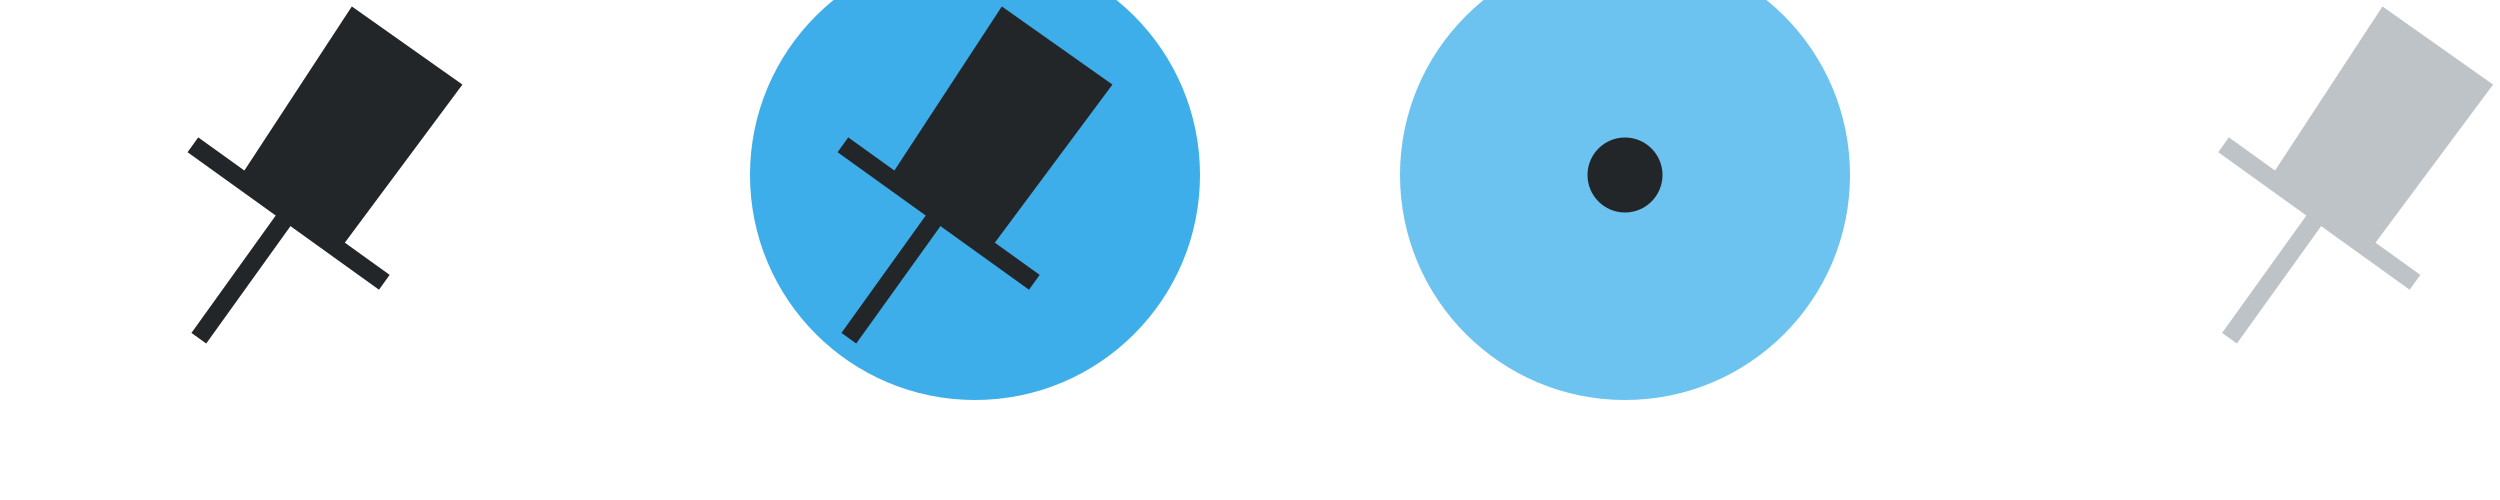
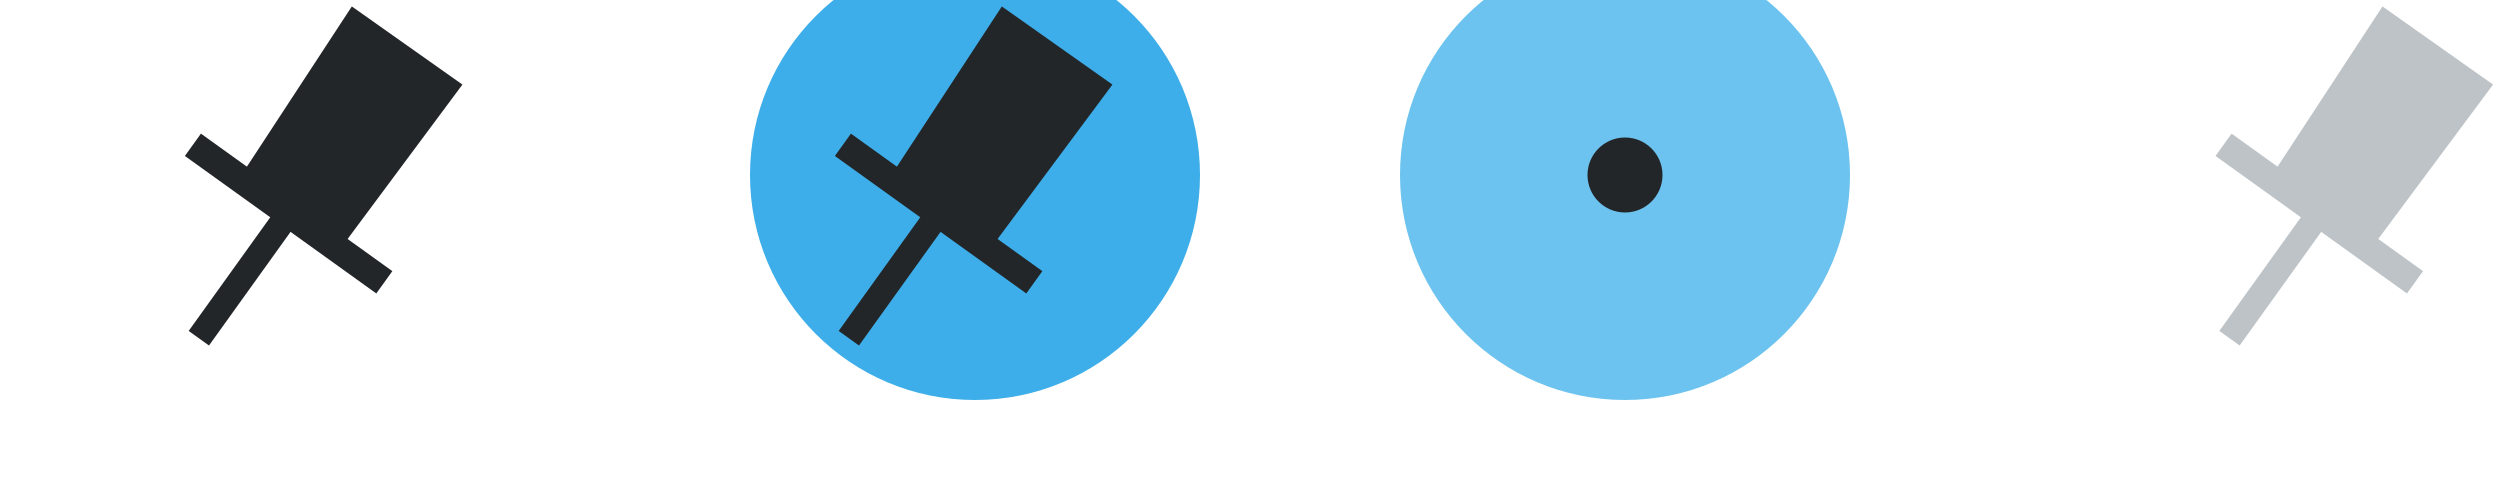
<svg xmlns="http://www.w3.org/2000/svg" width="100" height="20" version="1.0">
  <defs>
    <style id="current-color-scheme" type="text/css">.ColorScheme-Text {
        color:#000000;
      }
      .ColorScheme-Background{
        color:#7f7f7f;
      }
      .ColorScheme-ViewText {
        color:#000000;
      }
      .ColorScheme-ViewBackground{
        color:#ffffff;
      }
      .ColorScheme-ViewHover {
        color:#3daee9;
      }
      .ColorScheme-ViewFocus{
        color:#3a90be;
      }
      .ColorScheme-ButtonText {
        color:#000000;
      }
      .ColorScheme-ButtonBackground{
        color:#E9E8E8;
      }
      .ColorScheme-ButtonHover {
        color:#1489ff;
      }
      .ColorScheme-ButtonFocus{
        color:#2B74C7;
      }</style>
  </defs>
  <g id="hover-center">
    <rect x="26" y="-6" width="26" height="26" opacity="0" stroke-width="1.3" />
    <path class="ColorScheme-ViewHover" d="m48 7a9 9 0 1 1-18 0 9 9 0 1 1 18 0z" fill="currentColor" stroke-width="1.5" />
    <path d="m40.073 0.258 4.424 3.125-4.81 6.467-4.225-2.551z" fill="#232629" stroke-width="7.717" />
-     <path d="m33.716 5.792 7.657 5.5" fill="#ff2a2a" stroke="#232629" stroke-width=".731px" />
-     <path d="m37.466 8.635-3.513 4.894" fill="none" stroke="#232629" stroke-width=".727px" />
+     <path d="m33.716 5.792 7.657 5.5" fill="#ff2a2a" stroke="#232629" stroke-width="1.1px" />
+     <path d="m37.466 8.635-3.513 4.894" fill="none" stroke="#232629" stroke-width="1px" />
  </g>
  <g id="pressed-center">
    <rect x="52" y="-6" width="26" height="26" opacity="0" stroke-width="1.3" />
    <path class="ColorScheme-ViewHover" d="m74 7a9 9 0 1 1-18 0 9 9 0 1 1 18 0z" fill="currentColor" fill-opacity=".75" stroke-width="1.5" />
    <circle cx="65" cy="7" r="1.5" fill="#232629" stroke-width="1.707" />
  </g>
  <g id="active-center">
    <rect x="-3.9673e-7" y="-6" width="26" height="26" opacity="0" stroke-width="1.3" />
    <path d="m14.073 0.258 4.424 3.125-4.81 6.467-4.225-2.551z" fill="#232629" stroke-width="7.717" />
-     <path d="m7.716 5.792 7.657 5.5" fill="#ff2a2a" stroke="#232629" stroke-width=".731px" />
-     <path d="m11.466 8.635-3.513 4.894" fill="none" stroke="#232629" stroke-width=".727px" />
+     <path d="m7.716 5.792 7.657 5.5" fill="#ff2a2a" stroke="#232629" stroke-width="1.1px" />
+     <path d="m11.466 8.635-3.513 4.894" fill="none" stroke="#232629" stroke-width="1px" />
  </g>
  <g id="inactive-center">
    <rect x="81.226" y="-6" width="26" height="26" opacity="0" stroke-width="1.3" />
    <path d="m95.299 0.258 4.424 3.125-4.81 6.467-4.225-2.551z" fill="#bdc3c7" stroke-width="7.717" />
-     <path d="m88.942 5.792 7.657 5.5" fill="none" stroke="#bdc3c7" stroke-width=".731px" />
-     <path d="m92.692 8.635-3.513 4.894" fill="none" stroke="#bdc3c7" stroke-width=".727px" />
+     <path d="m88.942 5.792 7.657 5.5" fill="none" stroke="#bdc3c7" stroke-width="1.1px" />
+     <path d="m92.692 8.635-3.513 4.894" fill="none" stroke="#bdc3c7" stroke-width="1px" />
  </g>
  <g id="hover-inactive-center">
    <rect x="104" y="-6" width="26" height="26" opacity="0" stroke-width="1.3" />
    <path class="ColorScheme-ViewHover" d="m126 7a9 9 0 1 1-18 0 9 9 0 1 1 18 0z" fill="currentColor" stroke-width="1.5" />
    <path d="m118.07 0.258 4.424 3.125-4.81 6.467-4.225-2.551z" fill="#232629" stroke-width="7.717" />
-     <path d="m111.71 5.792 7.657 5.5" fill="#ff2a2a" stroke="#232629" stroke-width=".731px" />
-     <path d="m115.46 8.635-3.513 4.894" fill="none" stroke="#232629" stroke-width=".727px" />
+     <path d="m111.71 5.792 7.657 5.5" fill="#ff2a2a" stroke="#232629" stroke-width="1.1px" />
+     <path d="m115.46 8.635-3.513 4.894" fill="none" stroke="#232629" stroke-width="1px" />
  </g>
  <g id="pressed-inactive-center">
    <rect x="130" y="-6" width="26" height="26" opacity="0" stroke-width="1.3" />
    <path class="ColorScheme-ViewHover" d="m152 7a9 9 0 1 1-18 0 9 9 0 1 1 18 0z" fill="currentColor" fill-opacity=".75" stroke-width="1.5" />
    <circle cx="143" cy="7" r="1.5" fill="#232629" stroke-width="1.707" />
  </g>
</svg>
